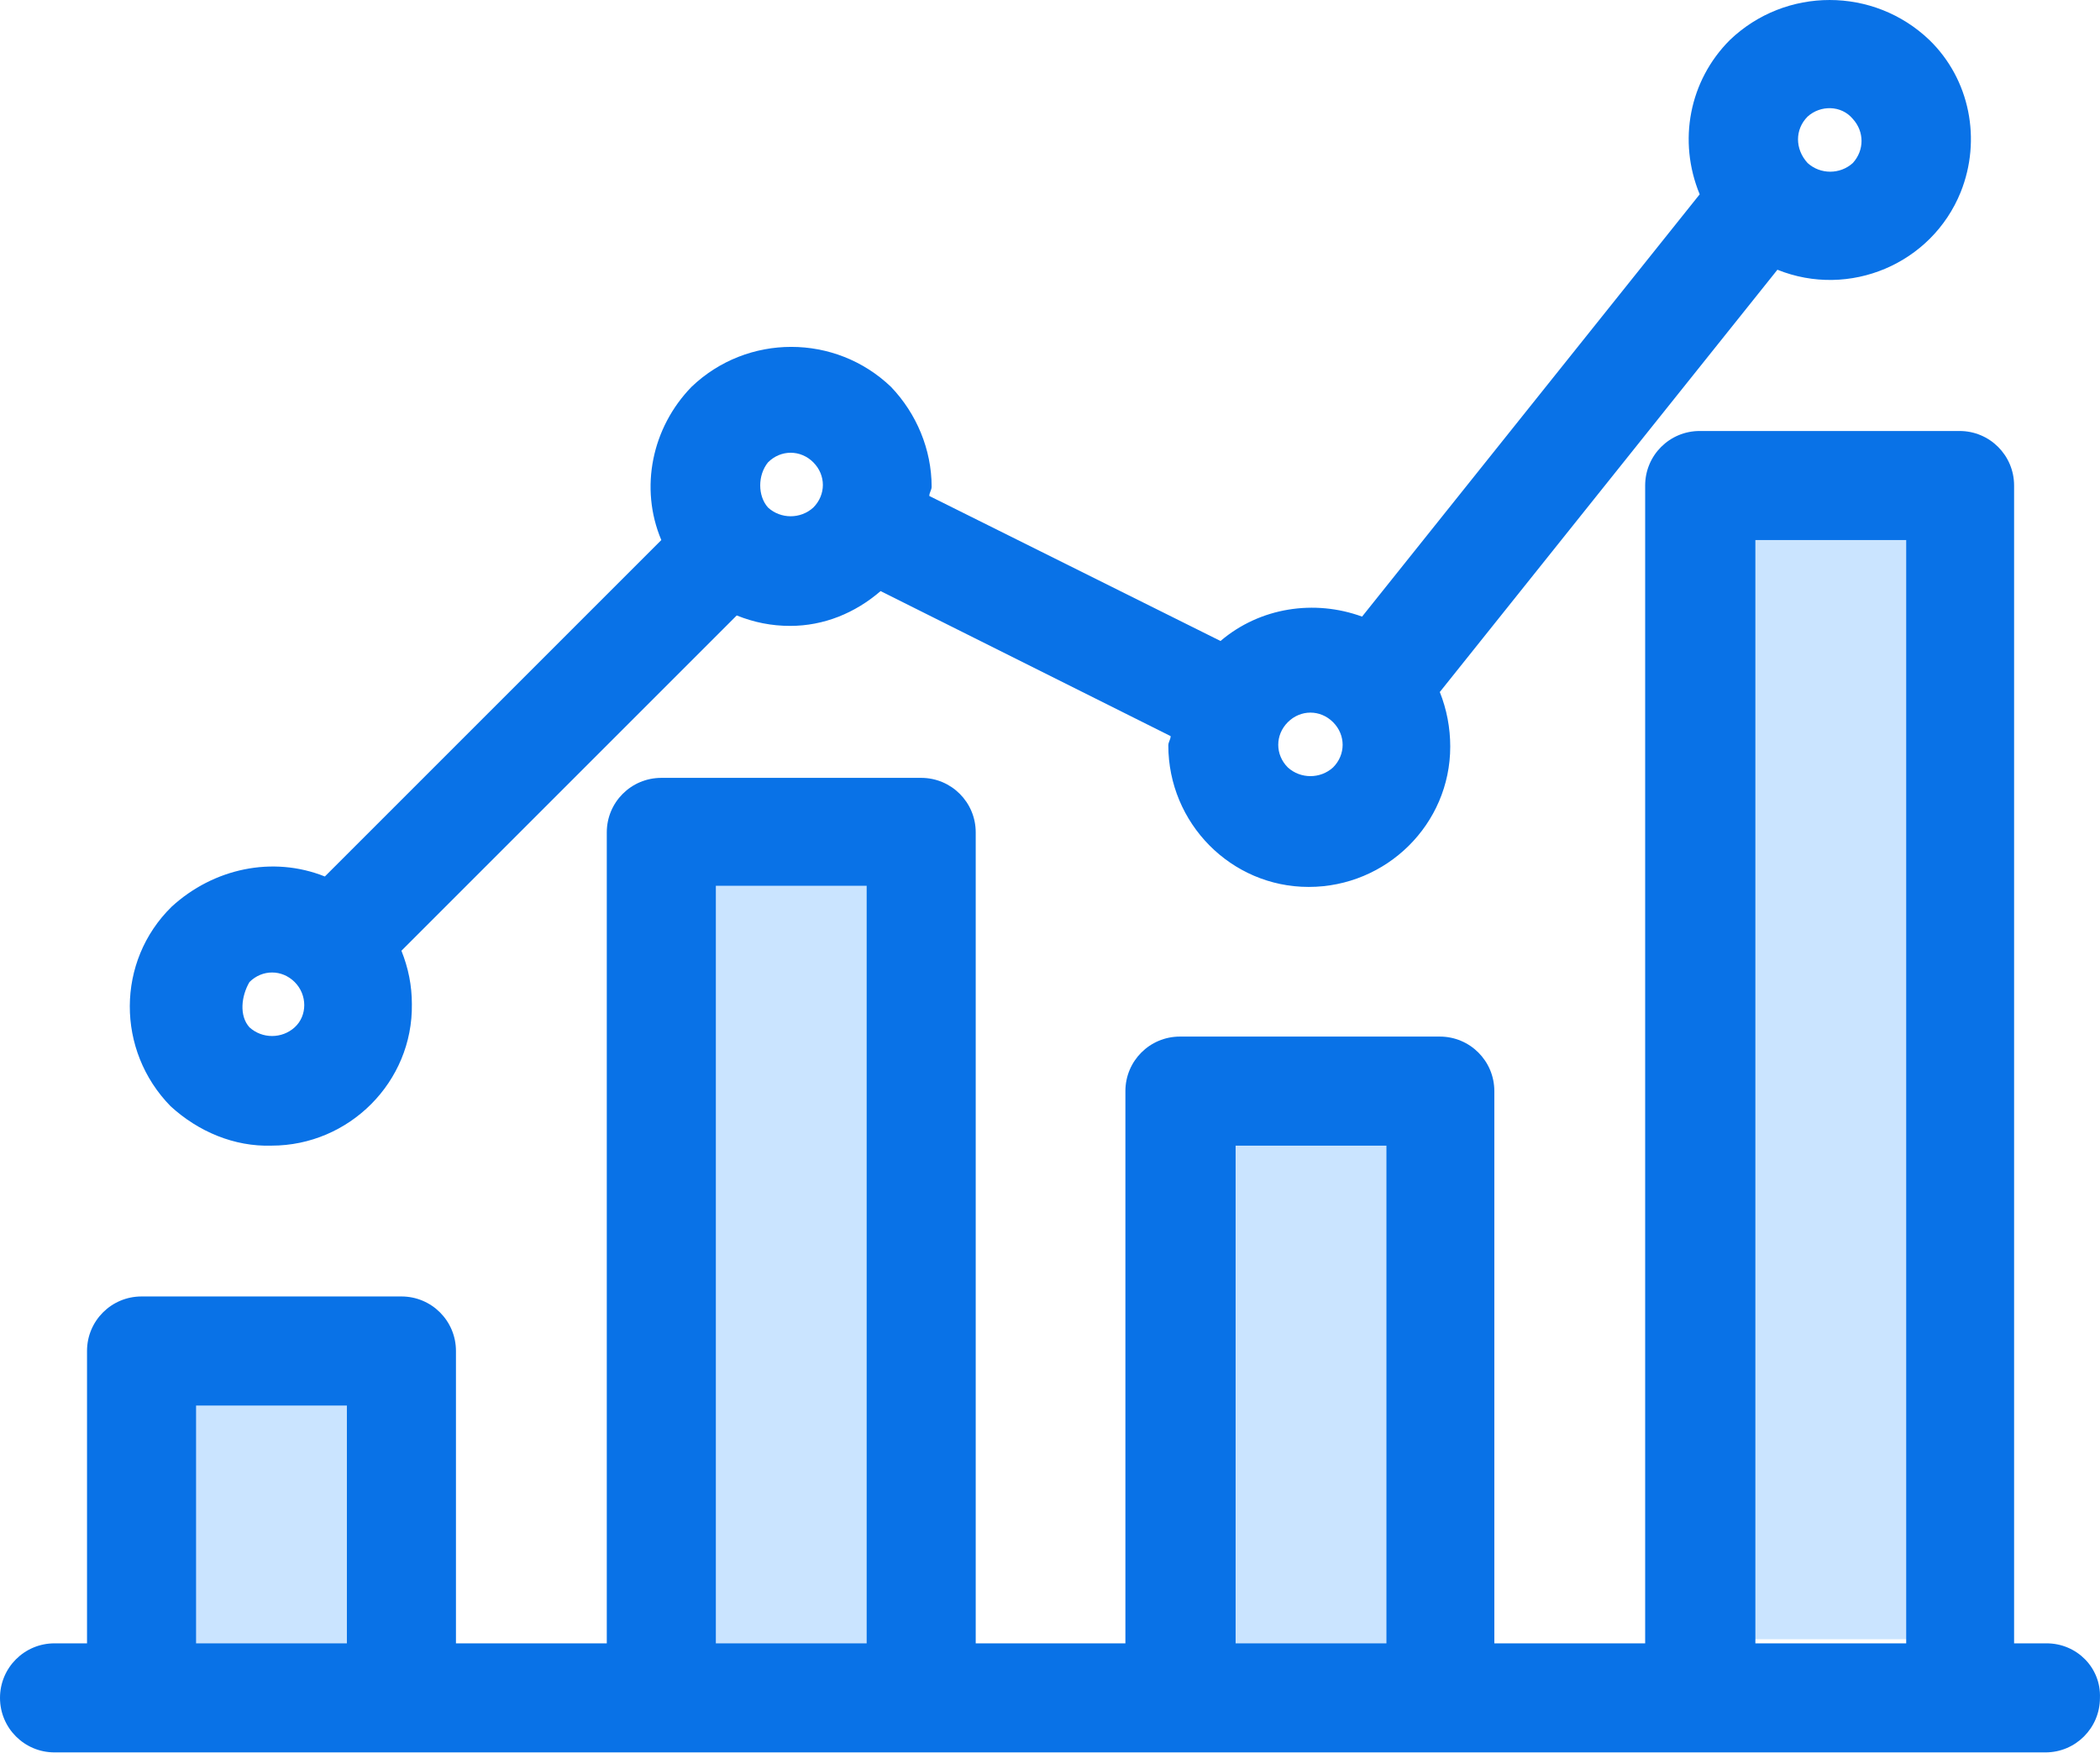
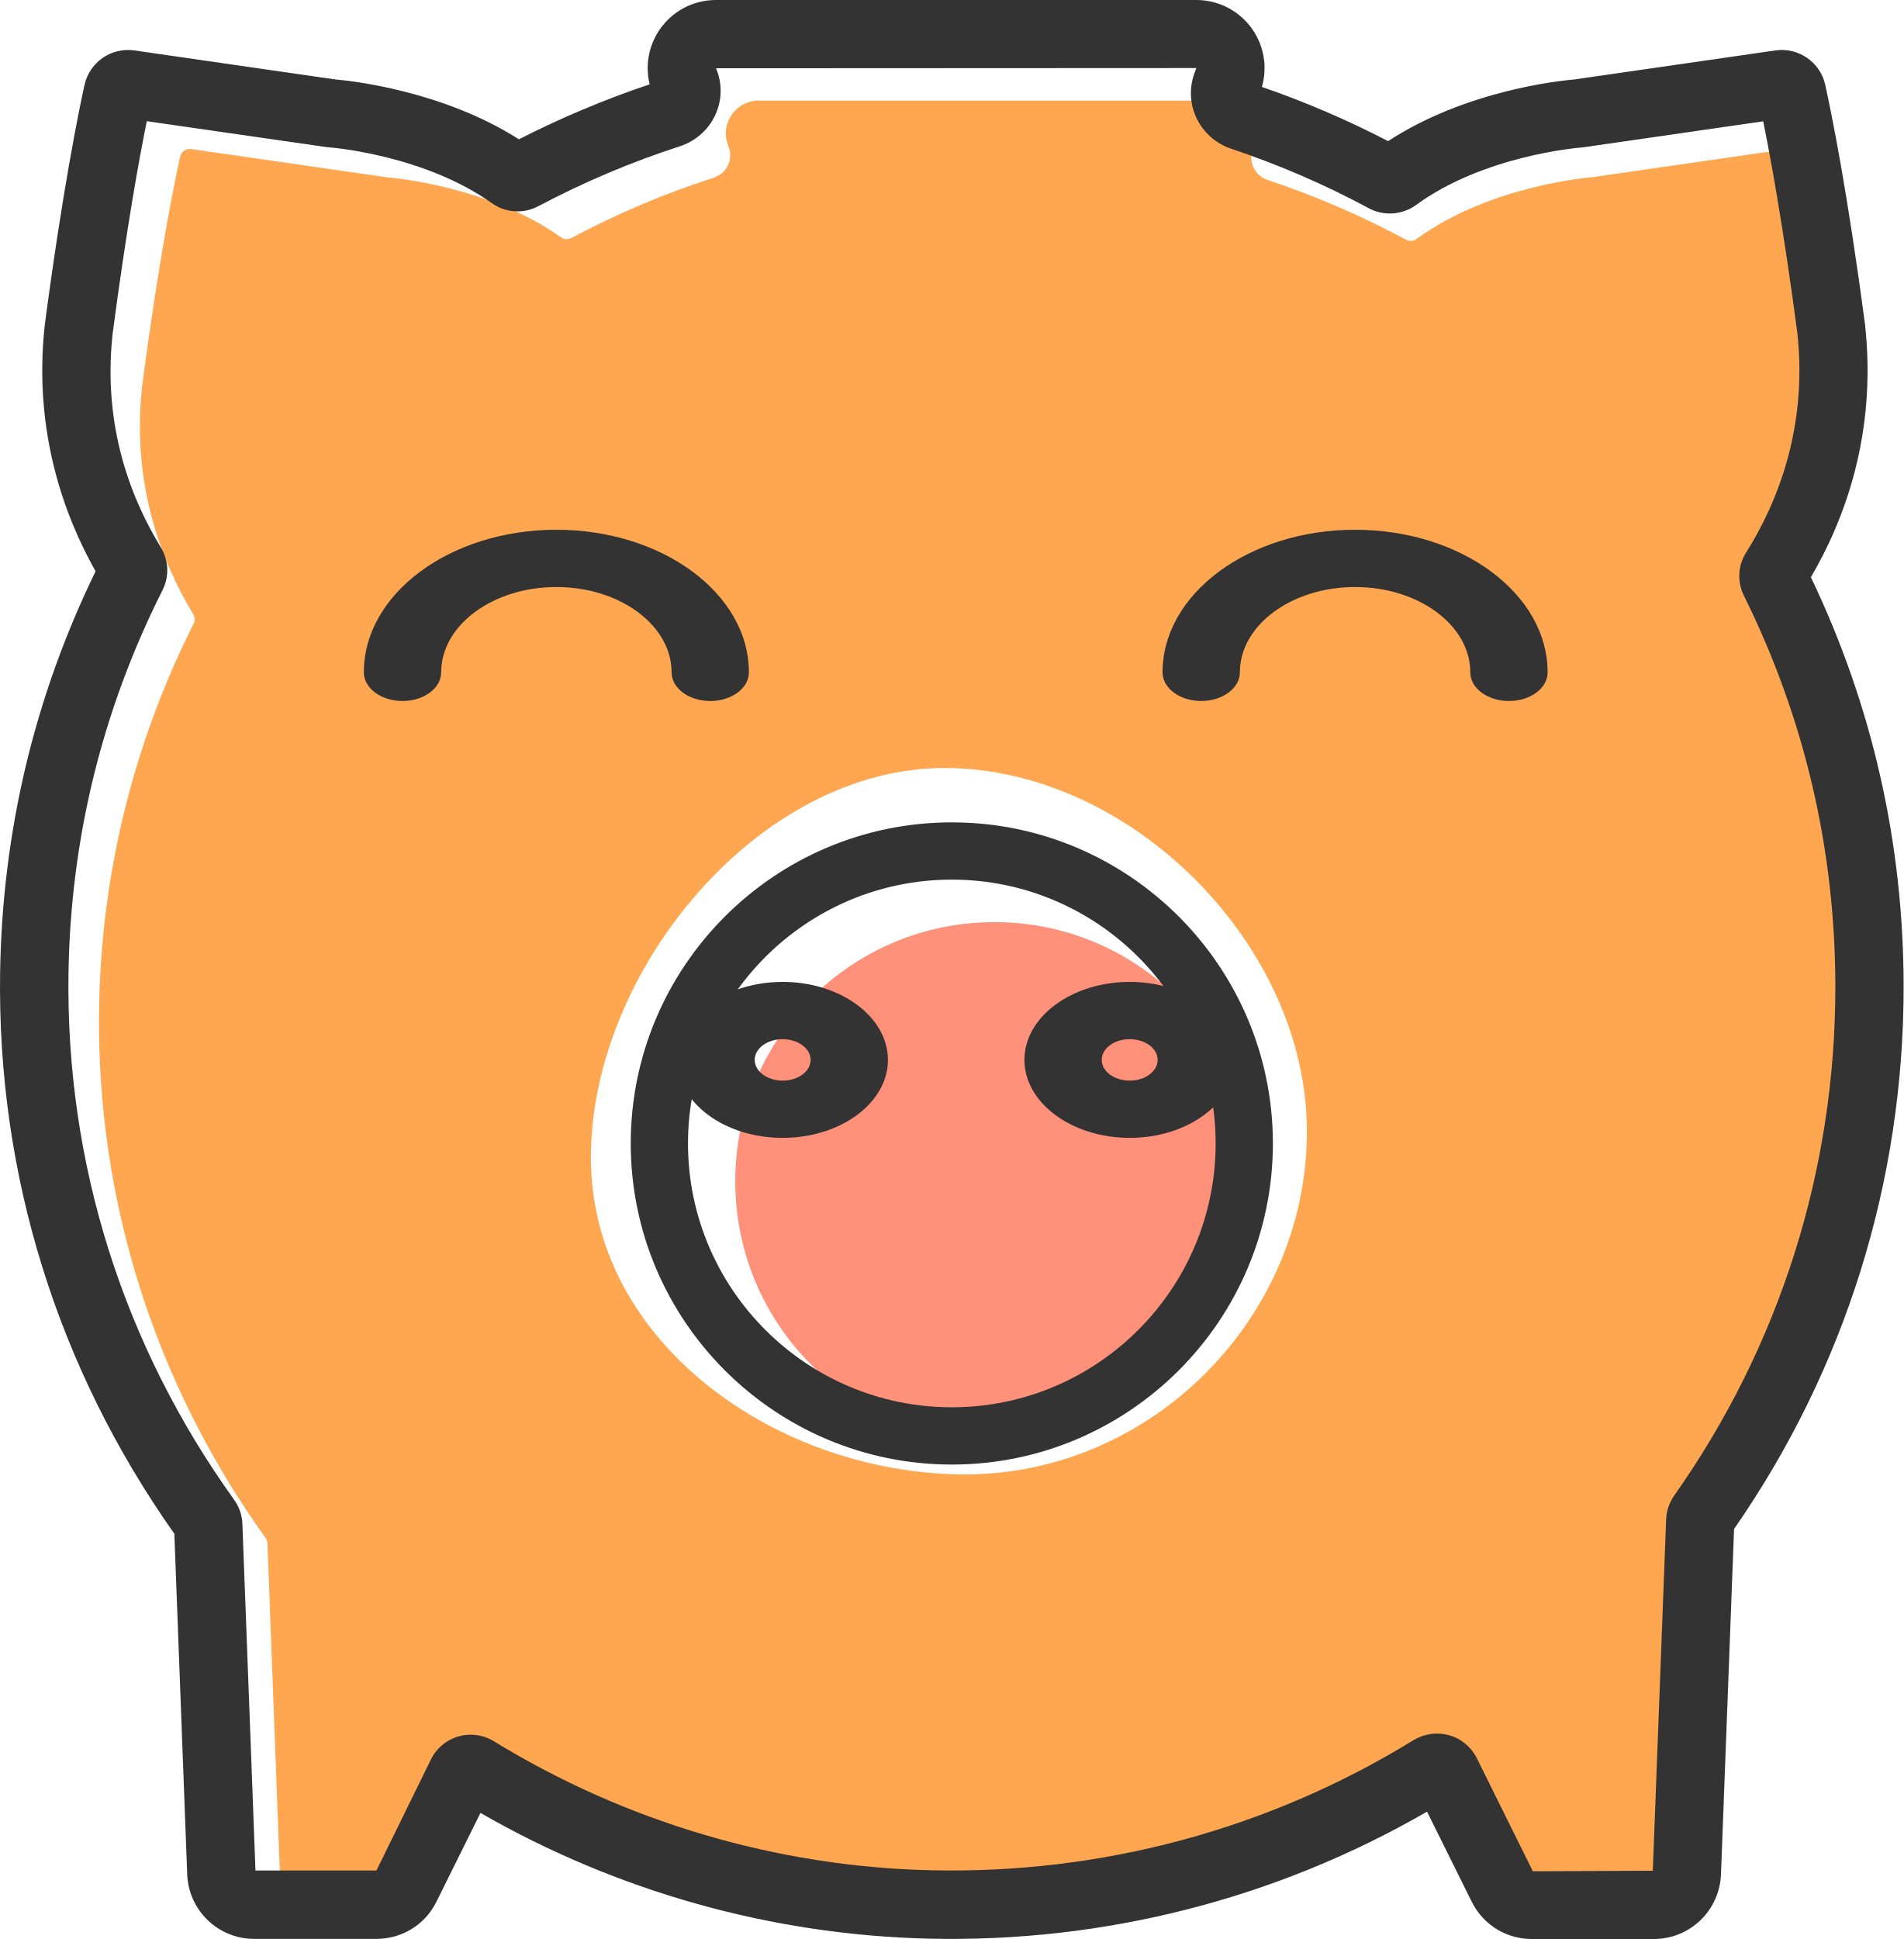
- <svg xmlns="http://www.w3.org/2000/svg" fill="none" version="1.1" width="129.738" height="108.268" viewBox="0 0 129.738 108.268">
+ <svg xmlns="http://www.w3.org/2000/svg" fill="none" version="1.1" width="128" height="130.372" viewBox="0 0 128 130.372">
  <g style="mix-blend-mode:passthrough">
    <g>
-       <path d="M8.318,84.719C8.318,84.719,24.875,84.719,24.875,84.719C24.875,84.719,24.875,105.434,24.875,105.434C24.875,105.434,8.318,105.434,8.318,105.434C8.318,105.434,8.318,84.719,8.318,84.719C8.318,84.719,8.318,84.719,8.318,84.719ZM41.433,51.604C41.433,51.604,57.99,51.604,57.99,51.604C57.99,51.604,57.99,105.434,57.99,105.434C57.99,105.434,41.433,105.434,41.433,105.434C41.433,105.434,41.433,51.604,41.433,51.604C41.433,51.604,41.433,51.604,41.433,51.604ZM70.462,68.162C70.462,68.162,87.019,68.162,87.019,68.162C87.019,68.162,87.019,105.434,87.019,105.434C87.019,105.434,70.462,105.434,70.462,105.434C70.462,105.434,70.462,68.162,70.462,68.162C70.462,68.162,70.462,68.162,70.462,68.162ZM107.662,30.89C107.662,30.89,124.219,30.89,124.219,30.89C124.219,30.89,124.219,101.276,124.219,101.276C124.219,101.276,107.662,101.276,107.662,101.276C107.662,101.276,107.662,30.89,107.662,30.89C107.662,30.89,107.662,30.89,107.662,30.89Z" fill="#CAE4FF" fill-opacity="1" />
-       <path d="M16.772,70.781C21.575,70.781,25.517,66.839,25.445,62.036C25.445,60.889,25.23,59.814,24.8,58.739C24.8,58.739,45.515,38.025,45.515,38.025C46.59,38.455,47.665,38.67,48.812,38.67C50.891,38.67,52.826,37.881,54.403,36.519C54.403,36.519,72.322,45.479,72.322,45.479C72.322,45.694,72.179,45.837,72.179,46.052C72.179,50.855,76.049,54.797,80.851,54.797C85.654,54.797,89.596,50.926,89.596,46.124C89.596,44.977,89.381,43.83,88.951,42.755C88.951,42.755,109.809,16.665,109.809,16.665C114.253,18.457,119.342,16.306,121.134,11.863C122.424,8.637,121.708,4.91,119.199,2.473C115.758,-0.824,110.311,-0.824,106.87,2.473C104.361,4.982,103.645,8.709,105.007,12.006C105.007,12.006,84.149,38.096,84.149,38.096C81.21,37.021,77.841,37.523,75.404,39.602C75.404,39.602,57.413,30.642,57.413,30.642C57.413,30.427,57.556,30.284,57.556,30.069C57.556,27.775,56.625,25.553,55.048,23.904C51.607,20.607,46.16,20.607,42.719,23.904C40.282,26.413,39.494,30.14,40.856,33.366C40.856,33.366,20.069,54.152,20.069,54.152C16.844,52.862,13.189,53.65,10.608,56.016C7.168,59.384,7.168,64.903,10.537,68.344C12.257,69.921,14.479,70.853,16.772,70.781C16.772,70.781,16.772,70.781,16.772,70.781ZM111.673,7.204C112.461,6.487,113.751,6.487,114.468,7.347C115.185,8.135,115.185,9.282,114.468,10.071C113.68,10.787,112.461,10.787,111.673,10.071C110.884,9.21,110.884,7.992,111.673,7.204C111.673,7.204,111.673,7.204,111.673,7.204ZM79.561,44.619C80.35,43.83,81.568,43.83,82.357,44.619C83.145,45.407,83.145,46.626,82.357,47.414C81.568,48.131,80.35,48.131,79.561,47.414C78.773,46.626,78.773,45.407,79.561,44.619C79.561,44.619,79.561,44.619,79.561,44.619ZM47.45,28.563C48.238,27.775,49.457,27.775,50.245,28.563C51.034,29.352,51.034,30.57,50.245,31.359C49.457,32.075,48.238,32.075,47.45,31.359C46.805,30.642,46.805,29.352,47.45,28.563C47.45,28.563,47.45,28.563,47.45,28.563ZM15.411,60.675C16.199,59.886,17.417,59.886,18.206,60.675C18.994,61.463,18.994,62.753,18.206,63.47C17.417,64.187,16.199,64.187,15.411,63.47C14.765,62.753,14.909,61.535,15.411,60.675C15.411,60.675,15.411,60.675,15.411,60.675Z" fill="#0972E7" fill-opacity="1" />
-       <path d="M126.438,101.53C126.438,101.53,124.431,101.53,124.431,101.53C124.431,101.53,124.431,29.997,124.431,29.997C124.431,28.133,122.926,26.628,121.062,26.628C121.062,26.628,105.007,26.628,105.007,26.628C103.143,26.628,101.638,28.133,101.638,29.997C101.638,29.997,101.638,101.53,101.638,101.53C101.638,101.53,92.32,101.53,92.32,101.53C92.32,101.53,92.32,67.412,92.32,67.412C92.32,65.548,90.815,64.043,88.951,64.043C88.951,64.043,72.895,64.043,72.895,64.043C71.032,64.043,69.527,65.548,69.527,67.412C69.527,67.412,69.527,101.53,69.527,101.53C69.527,101.53,60.28,101.53,60.28,101.53C60.28,101.53,60.28,51.428,60.28,51.428C60.28,49.565,58.775,48.059,56.911,48.059C56.911,48.059,40.856,48.059,40.856,48.059C38.992,48.059,37.487,49.565,37.487,51.428C37.487,51.428,37.487,101.53,37.487,101.53C37.487,101.53,28.169,101.53,28.169,101.53C28.169,101.53,28.169,83.468,28.169,83.468C28.169,81.604,26.664,80.099,24.8,80.099C24.8,80.099,8.745,80.099,8.745,80.099C6.881,80.099,5.376,81.604,5.376,83.468C5.376,83.468,5.376,101.53,5.376,101.53C5.376,101.53,3.369,101.53,3.369,101.53C1.505,101.53,0,103.036,0,104.899C0,106.763,1.505,108.268,3.369,108.268C3.369,108.268,126.366,108.268,126.366,108.268C128.23,108.268,129.735,106.763,129.735,104.899C129.807,103.036,128.302,101.53,126.438,101.53C126.438,101.53,126.438,101.53,126.438,101.53ZM12.113,101.53C12.113,101.53,12.113,86.837,12.113,86.837C12.113,86.837,21.431,86.837,21.431,86.837C21.431,86.837,21.431,101.53,21.431,101.53C21.431,101.53,12.113,101.53,12.113,101.53C12.113,101.53,12.113,101.53,12.113,101.53ZM44.225,101.53C44.225,101.53,44.225,54.725,44.225,54.725C44.225,54.725,53.543,54.725,53.543,54.725C53.543,54.725,53.543,101.53,53.543,101.53C53.543,101.53,44.225,101.53,44.225,101.53C44.225,101.53,44.225,101.53,44.225,101.53ZM76.336,101.53C76.336,101.53,76.336,70.781,76.336,70.781C76.336,70.781,85.654,70.781,85.654,70.781C85.654,70.781,85.654,101.53,85.654,101.53C85.654,101.53,76.336,101.53,76.336,101.53C76.336,101.53,76.336,101.53,76.336,101.53ZM108.447,101.53C108.447,101.53,108.447,33.366,108.447,33.366C108.447,33.366,117.765,33.366,117.765,33.366C117.765,33.366,117.765,101.53,117.765,101.53C117.765,101.53,108.447,101.53,108.447,101.53C108.447,101.53,108.447,101.53,108.447,101.53Z" fill="#0972E7" fill-opacity="1" />
+       <path d="M119.891,42.289C119.788,42.084,119.8,41.84,119.922,41.645C122.149,38.115,124.329,32.762,123.584,25.935C122.444,17.269,121.396,12.179,121.032,10.519C120.955,10.177,120.626,9.953,120.279,10.007C120.279,10.007,107.158,11.9,107.158,11.9C107.143,11.9,107.135,11.9,107.12,11.908C106.724,11.939,100.128,12.505,95.256,16.066C95.046,16.222,94.775,16.245,94.55,16.121C91.566,14.518,88.451,13.174,85.239,12.102C84.378,11.815,83.92,10.884,84.246,10.038C84.246,10.038,84.346,9.767,84.346,9.767C84.905,8.316,83.834,6.764,82.283,6.764C82.283,6.764,51.021,6.764,51.021,6.764C49.439,6.764,48.368,8.37,48.981,9.829C49.338,10.69,48.88,11.66,47.988,11.947C44.683,13.015,41.479,14.373,38.413,16.004C38.188,16.121,37.924,16.097,37.722,15.958C32.873,12.505,26.417,11.955,26.022,11.923C26.006,11.923,25.998,11.923,25.983,11.916C25.983,11.916,12.862,10.023,12.862,10.023C12.516,9.972,12.189,10.194,12.11,10.535C11.745,12.195,10.697,17.284,9.557,25.95C8.835,32.545,10.853,37.766,12.994,41.304C13.11,41.498,13.126,41.738,13.017,41.94C8.962,49.979,6.789,58.834,6.663,67.837C6.461,81.041,10.643,93.361,17.859,103.408C17.937,103.517,17.975,103.641,17.983,103.765C17.983,103.765,18.837,126.38,18.837,126.38C18.881,127.535,19.83,128.45,20.986,128.451C20.986,128.451,25.075,128.451,25.075,128.451C25.89,128.451,26.642,127.986,27.007,127.257C27.007,127.257,31.065,119.304,31.065,119.304C31.243,118.948,35.069,119.514,35.402,119.723C44.046,125.022,54.133,128.187,64.918,128.444C76.913,128.731,88.117,125.464,97.583,119.638C97.917,119.429,98.359,119.553,98.538,119.91C98.538,119.91,102.185,127.264,102.185,127.264C102.549,128.001,103.294,128.459,104.117,128.459C104.117,128.459,112.047,128.459,112.047,128.459C113.204,128.46,114.154,127.544,114.196,126.388C114.196,126.388,115.065,103.47,115.065,103.47C115.073,103.346,115.111,103.222,115.181,103.113C122.033,93.392,126.075,81.546,126.075,68.752C126.075,59.241,123.84,50.264,119.891,42.289C119.891,42.289,119.891,42.289,119.891,42.289ZM64.902,99.133C52.371,99.133,39.732,90.359,39.732,77.829C39.732,65.3,50.975,51.638,63.506,51.638C76.037,51.638,87.877,63.547,87.877,76.076C87.877,88.606,77.433,99.133,64.902,99.133C64.902,99.133,64.902,99.133,64.902,99.133Z" fill="#FFA750" fill-opacity="1" />
+       <path d="M111.204,130.372C111.204,130.372,103.001,130.372,103.001,130.372C101.272,130.372,99.719,129.408,98.954,127.855C98.954,127.855,95.954,121.81,95.954,121.81C85.792,127.679,74.238,130.625,62.447,130.349C51.879,130.097,41.496,127.181,32.306,121.894C32.306,121.894,29.352,127.855,29.352,127.855C28.587,129.408,27.034,130.365,25.304,130.365C25.304,130.365,17.102,130.365,17.102,130.365C14.661,130.365,12.679,128.452,12.587,126.011C12.587,126.011,11.723,103.124,11.723,103.124C3.856,91.99,-0.199,78.952,0.008,65.385C0.153,55.935,2.311,46.868,6.427,38.412C4.331,34.701,2.227,29.016,3.007,21.877C4.193,12.886,5.272,7.568,5.685,5.701C6.028,4.177,7.483,3.172,9.029,3.39C9.029,3.39,22.542,5.341,22.542,5.341C23.529,5.425,29.72,6.068,34.892,9.366C37.724,7.92,40.677,6.68,43.684,5.67C43.378,4.438,43.6,3.122,44.319,2.043C45.169,0.765,46.603,-0.002,48.138,0C48.138,0,80.444,0,80.444,0C81.951,0,83.367,0.742,84.224,1.989C84.999,3.116,85.229,4.531,84.851,5.846C87.744,6.841,90.59,8.065,93.337,9.488C98.548,6.083,104.868,5.425,105.871,5.341C105.871,5.341,119.384,3.39,119.384,3.39C120.93,3.168,122.399,4.186,122.728,5.701C123.141,7.56,124.22,12.855,125.406,21.831C126.217,29.215,123.983,35.03,121.764,38.81C125.903,47.457,128,56.723,128,66.365C128,79.472,124.059,92.06,116.599,102.803C116.599,102.803,115.719,126.011,115.719,126.011C115.627,128.459,113.637,130.372,111.204,130.372C111.204,130.372,111.204,130.372,111.204,130.372ZM96.627,116.561C96.903,116.561,97.178,116.599,97.454,116.675C98.257,116.905,98.931,117.471,99.305,118.221C99.305,118.221,103.07,125.819,103.07,125.819C103.07,125.819,111.135,125.781,111.135,125.781C111.135,125.781,112.031,102.167,112.031,102.167C112.053,101.594,112.237,101.043,112.566,100.568C119.659,90.514,123.409,78.692,123.409,66.372C123.409,57.144,121.343,48.291,117.264,40.057C116.798,39.124,116.851,38.037,117.41,37.15C119.376,34.028,121.572,28.932,120.853,22.389C119.927,15.373,119.07,10.674,118.558,8.157C118.558,8.157,106.491,9.901,106.491,9.901C106.452,9.909,106.376,9.917,106.338,9.917C106.031,9.94,99.742,10.475,95.219,13.781C94.293,14.454,93.046,14.546,92.044,14.003C89.077,12.408,85.98,11.069,82.785,10.001C81.759,9.657,80.917,8.911,80.451,7.935C79.992,6.963,79.954,5.869,80.337,4.859C80.337,4.859,80.444,4.576,80.444,4.576C80.444,4.576,48.145,4.591,48.145,4.591C48.574,5.586,48.558,6.734,48.099,7.721C47.636,8.726,46.773,9.492,45.72,9.833C42.434,10.899,39.246,12.248,36.193,13.865C35.198,14.395,33.988,14.315,33.071,13.659C28.556,10.445,22.397,9.924,22.137,9.909C22.083,9.901,21.984,9.894,21.93,9.886C21.93,9.886,9.871,8.149,9.871,8.149C9.358,10.667,8.501,15.38,7.575,22.427C7.017,27.493,8.103,32.344,10.812,36.798C11.348,37.685,11.393,38.757,10.927,39.682C6.871,47.732,4.744,56.402,4.606,65.446C4.415,78.179,8.264,90.422,15.74,100.836C16.084,101.31,16.275,101.869,16.298,102.458C16.298,102.458,17.178,125.766,17.178,125.766C17.178,125.766,25.312,125.766,25.312,125.766C25.312,125.766,28.977,118.297,28.977,118.297C29.345,117.548,30.018,116.989,30.821,116.752C31.625,116.522,32.497,116.637,33.217,117.081C42.077,122.506,52.224,125.505,62.569,125.75C74.062,126.018,85.31,122.996,95.066,116.989C95.533,116.714,96.076,116.56,96.627,116.56C96.627,116.56,96.627,116.561,96.627,116.561ZM30.798,121.006C30.806,121.006,30.806,121.006,30.798,121.006C30.806,121.006,30.806,121.006,30.798,121.006C30.798,121.006,30.798,121.006,30.798,121.006ZM12.005,103.529C12.005,103.529,12.005,103.529,12.005,103.529ZM121.373,38.014C121.373,38.014,121.373,38.022,121.373,38.014C121.373,38.022,121.373,38.014,121.373,38.014C121.373,38.014,121.373,38.014,121.373,38.014ZM94.209,9.963C94.209,9.963,94.209,9.963,94.209,9.963Z" fill="#333333" fill-opacity="1" />
+       <path d="M49.439,79.431C49.439,89.058,57.243,96.862,66.869,96.862C76.496,96.862,84.3,89.058,84.3,79.431C84.3,69.804,76.496,62,66.869,62C57.243,62,49.439,69.804,49.439,79.431C49.439,79.431,49.439,79.431,49.439,79.431Z" fill="#FF917B" fill-opacity="1" />
+       <path d="M64,98.472C52.095,98.472,42.411,88.787,42.411,76.882C42.411,64.977,52.095,55.293,64,55.293C75.905,55.293,85.589,64.977,85.589,76.882C85.589,88.787,75.905,98.472,64,98.472C64,98.472,64,98.472,64,98.472ZM64,59.143C54.219,59.143,46.261,67.101,46.261,76.882C46.261,86.663,54.219,94.621,64,94.621C73.781,94.621,81.739,86.663,81.739,76.882C81.739,67.101,73.781,59.143,64,59.143C64,59.143,64,59.143,64,59.143Z" fill="#333333" fill-opacity="1" />
+       <path d="M52.626,76.507C48.718,76.507,45.547,74.152,45.547,71.264C45.547,68.369,48.727,66.02,52.626,66.02C56.525,66.02,59.705,68.376,59.705,71.264C59.705,74.152,56.525,76.507,52.626,76.507C52.626,76.507,52.626,76.507,52.626,76.507ZM52.626,69.871C51.586,69.871,50.746,70.493,50.746,71.264C50.746,72.034,51.586,72.656,52.626,72.656C53.666,72.656,54.506,72.034,54.506,71.264C54.506,70.493,53.657,69.871,52.626,69.871C52.626,69.871,52.626,69.871,52.626,69.871ZM75.961,76.507C72.062,76.507,68.882,74.152,68.882,71.264C68.882,68.369,72.062,66.02,75.961,66.02C79.86,66.02,83.04,68.376,83.04,71.264C83.04,74.152,79.869,76.507,75.961,76.507C75.961,76.507,75.961,76.507,75.961,76.507ZM75.961,69.871C74.921,69.871,74.081,70.493,74.081,71.264C74.081,72.034,74.921,72.656,75.961,72.656C77.001,72.656,77.841,72.034,77.841,71.264C77.841,70.493,77.001,69.871,75.961,69.871C75.961,69.871,75.961,69.871,75.961,69.871ZM47.756,47.133C46.318,47.133,45.157,46.273,45.157,45.207C45.157,42.043,41.682,39.47,37.41,39.47C33.138,39.47,29.664,42.043,29.664,45.207C29.664,46.273,28.502,47.133,27.064,47.133C25.626,47.133,24.464,46.273,24.464,45.207C24.464,39.919,30.27,35.619,37.41,35.619C44.55,35.619,50.356,39.919,50.356,45.207C50.356,46.273,49.195,47.133,47.756,47.133C47.756,47.133,47.756,47.133,47.756,47.133ZM101.462,47.133C100.024,47.133,98.863,46.273,98.863,45.207C98.863,42.043,95.388,39.47,91.116,39.47C86.844,39.47,83.369,42.043,83.369,45.207C83.369,46.273,82.208,47.133,80.77,47.133C79.332,47.133,78.17,46.273,78.17,45.207C78.17,39.919,83.976,35.619,91.116,35.619C98.256,35.619,104.062,39.919,104.062,45.207C104.062,46.273,102.901,47.133,101.462,47.133C101.462,47.133,101.462,47.133,101.462,47.133Z" fill="#333333" fill-opacity="1" />
    </g>
  </g>
</svg>
